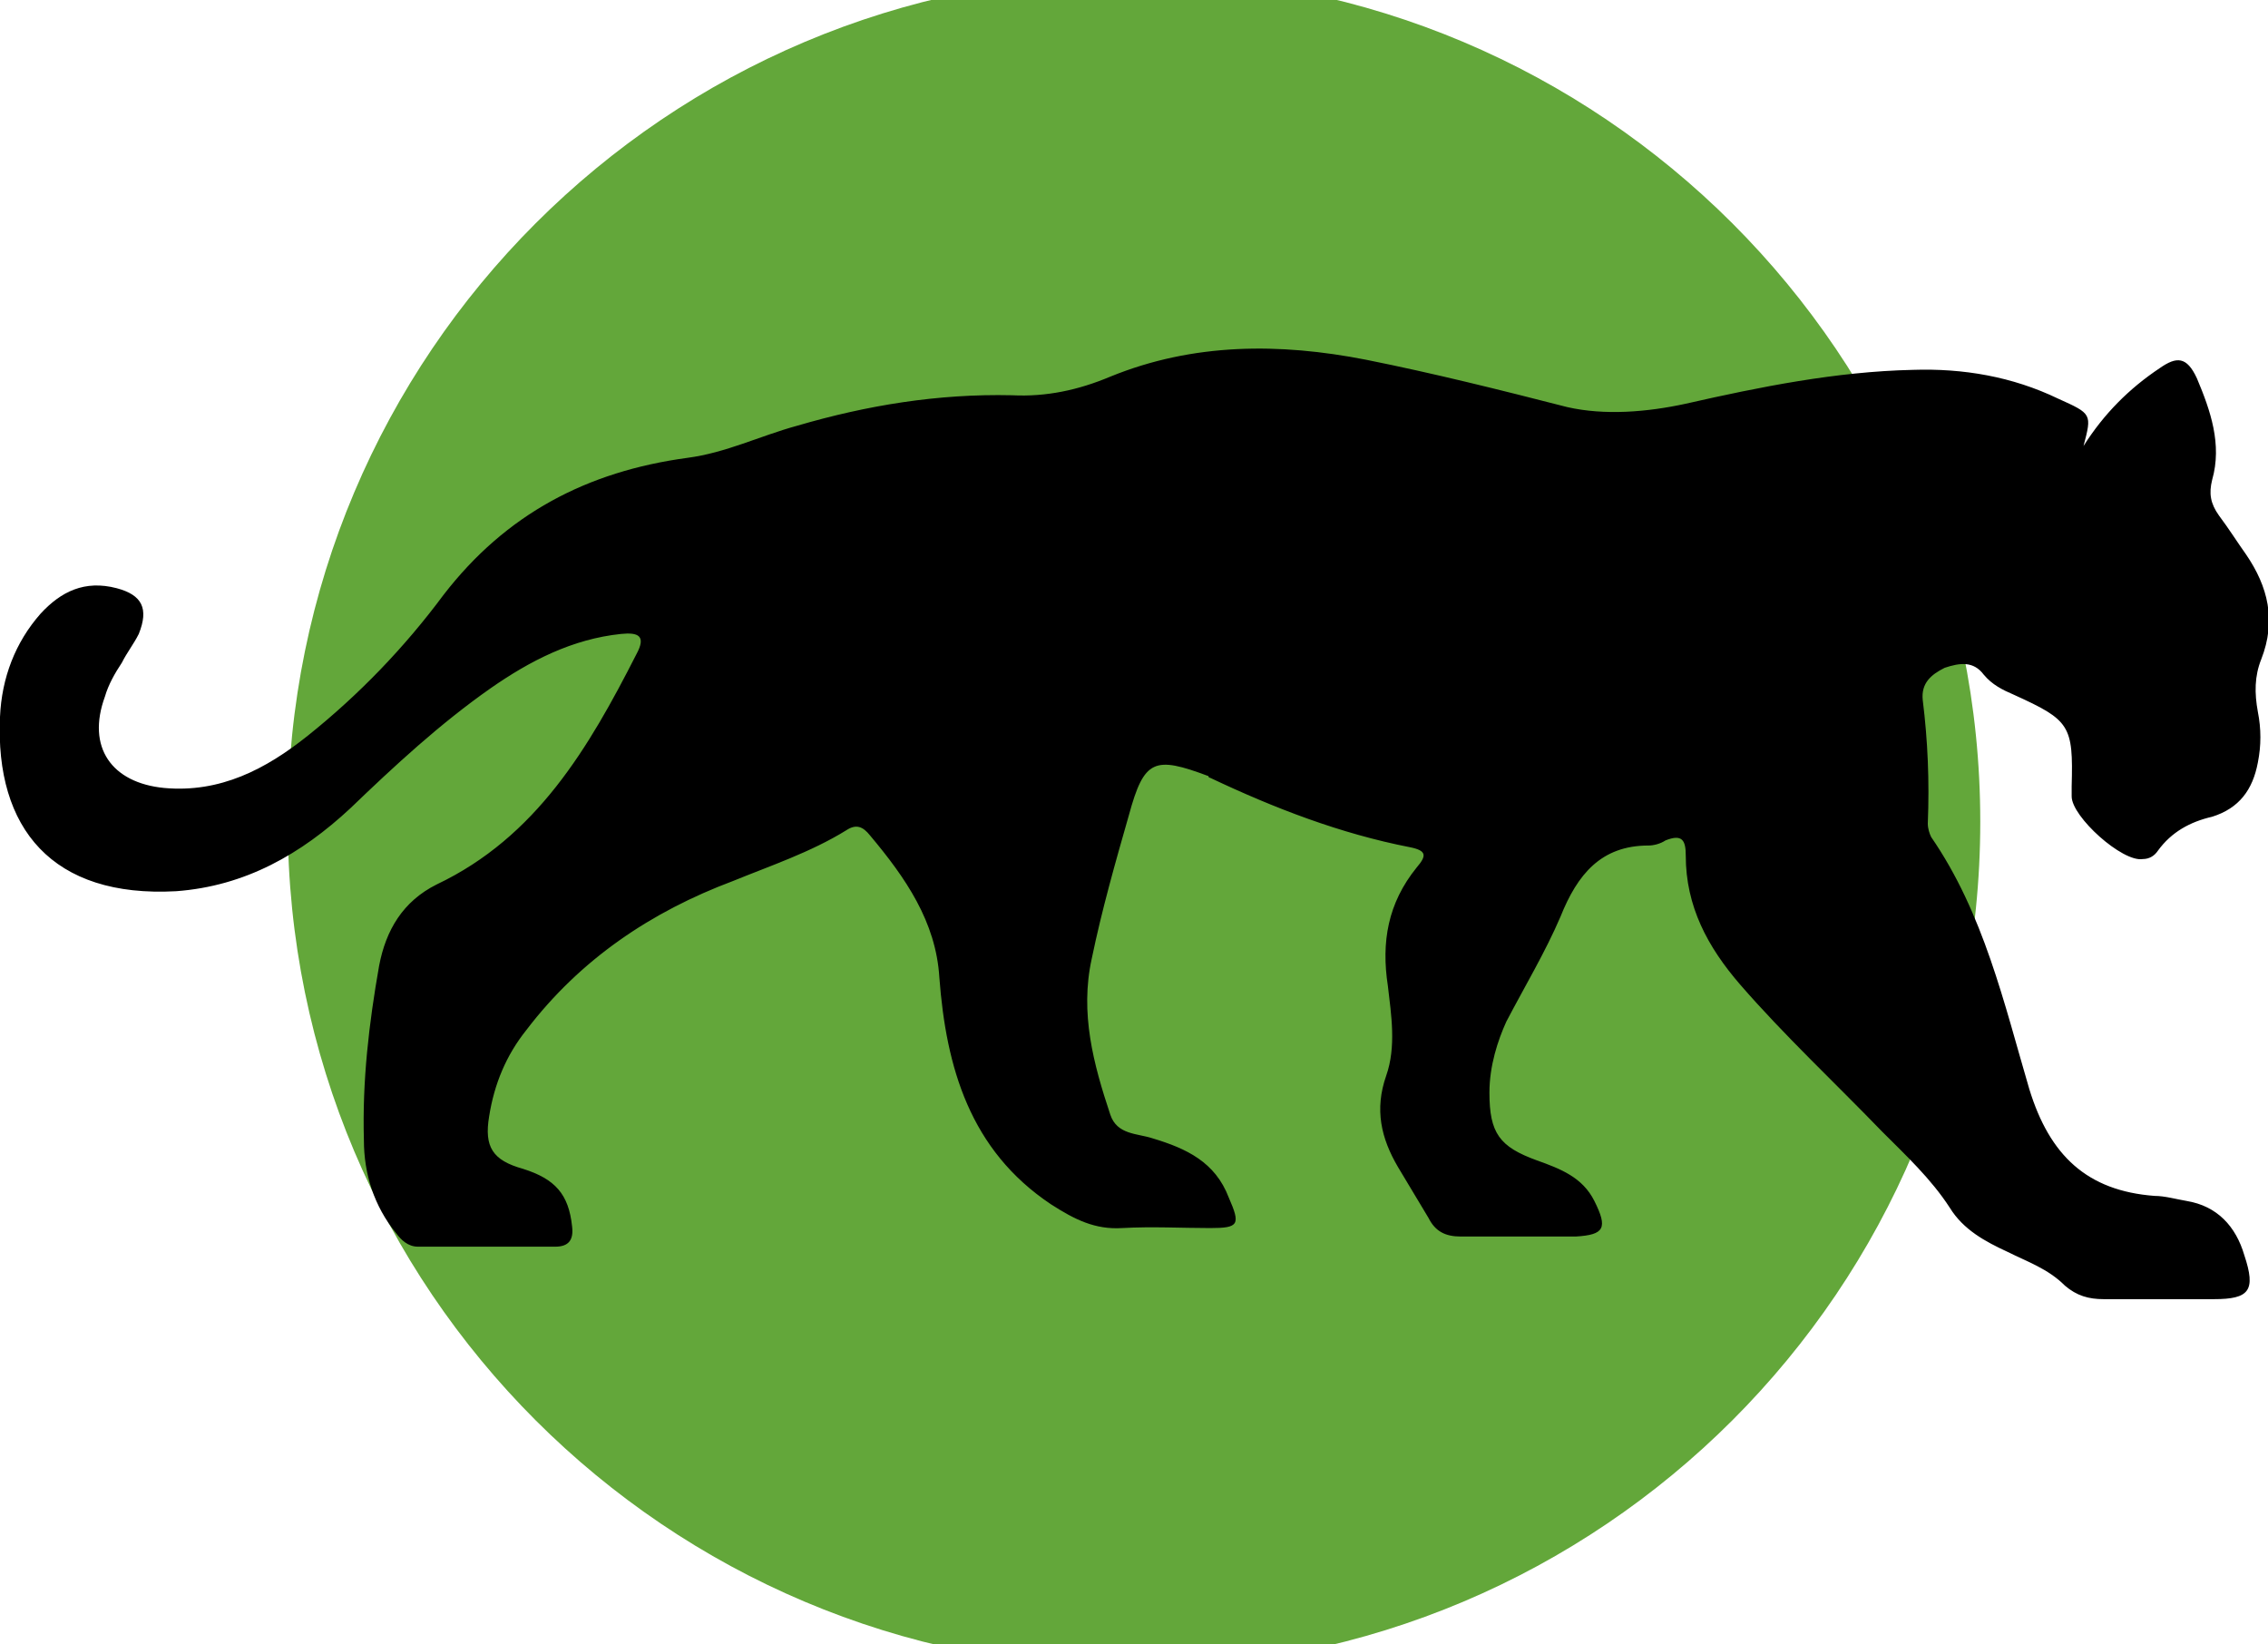
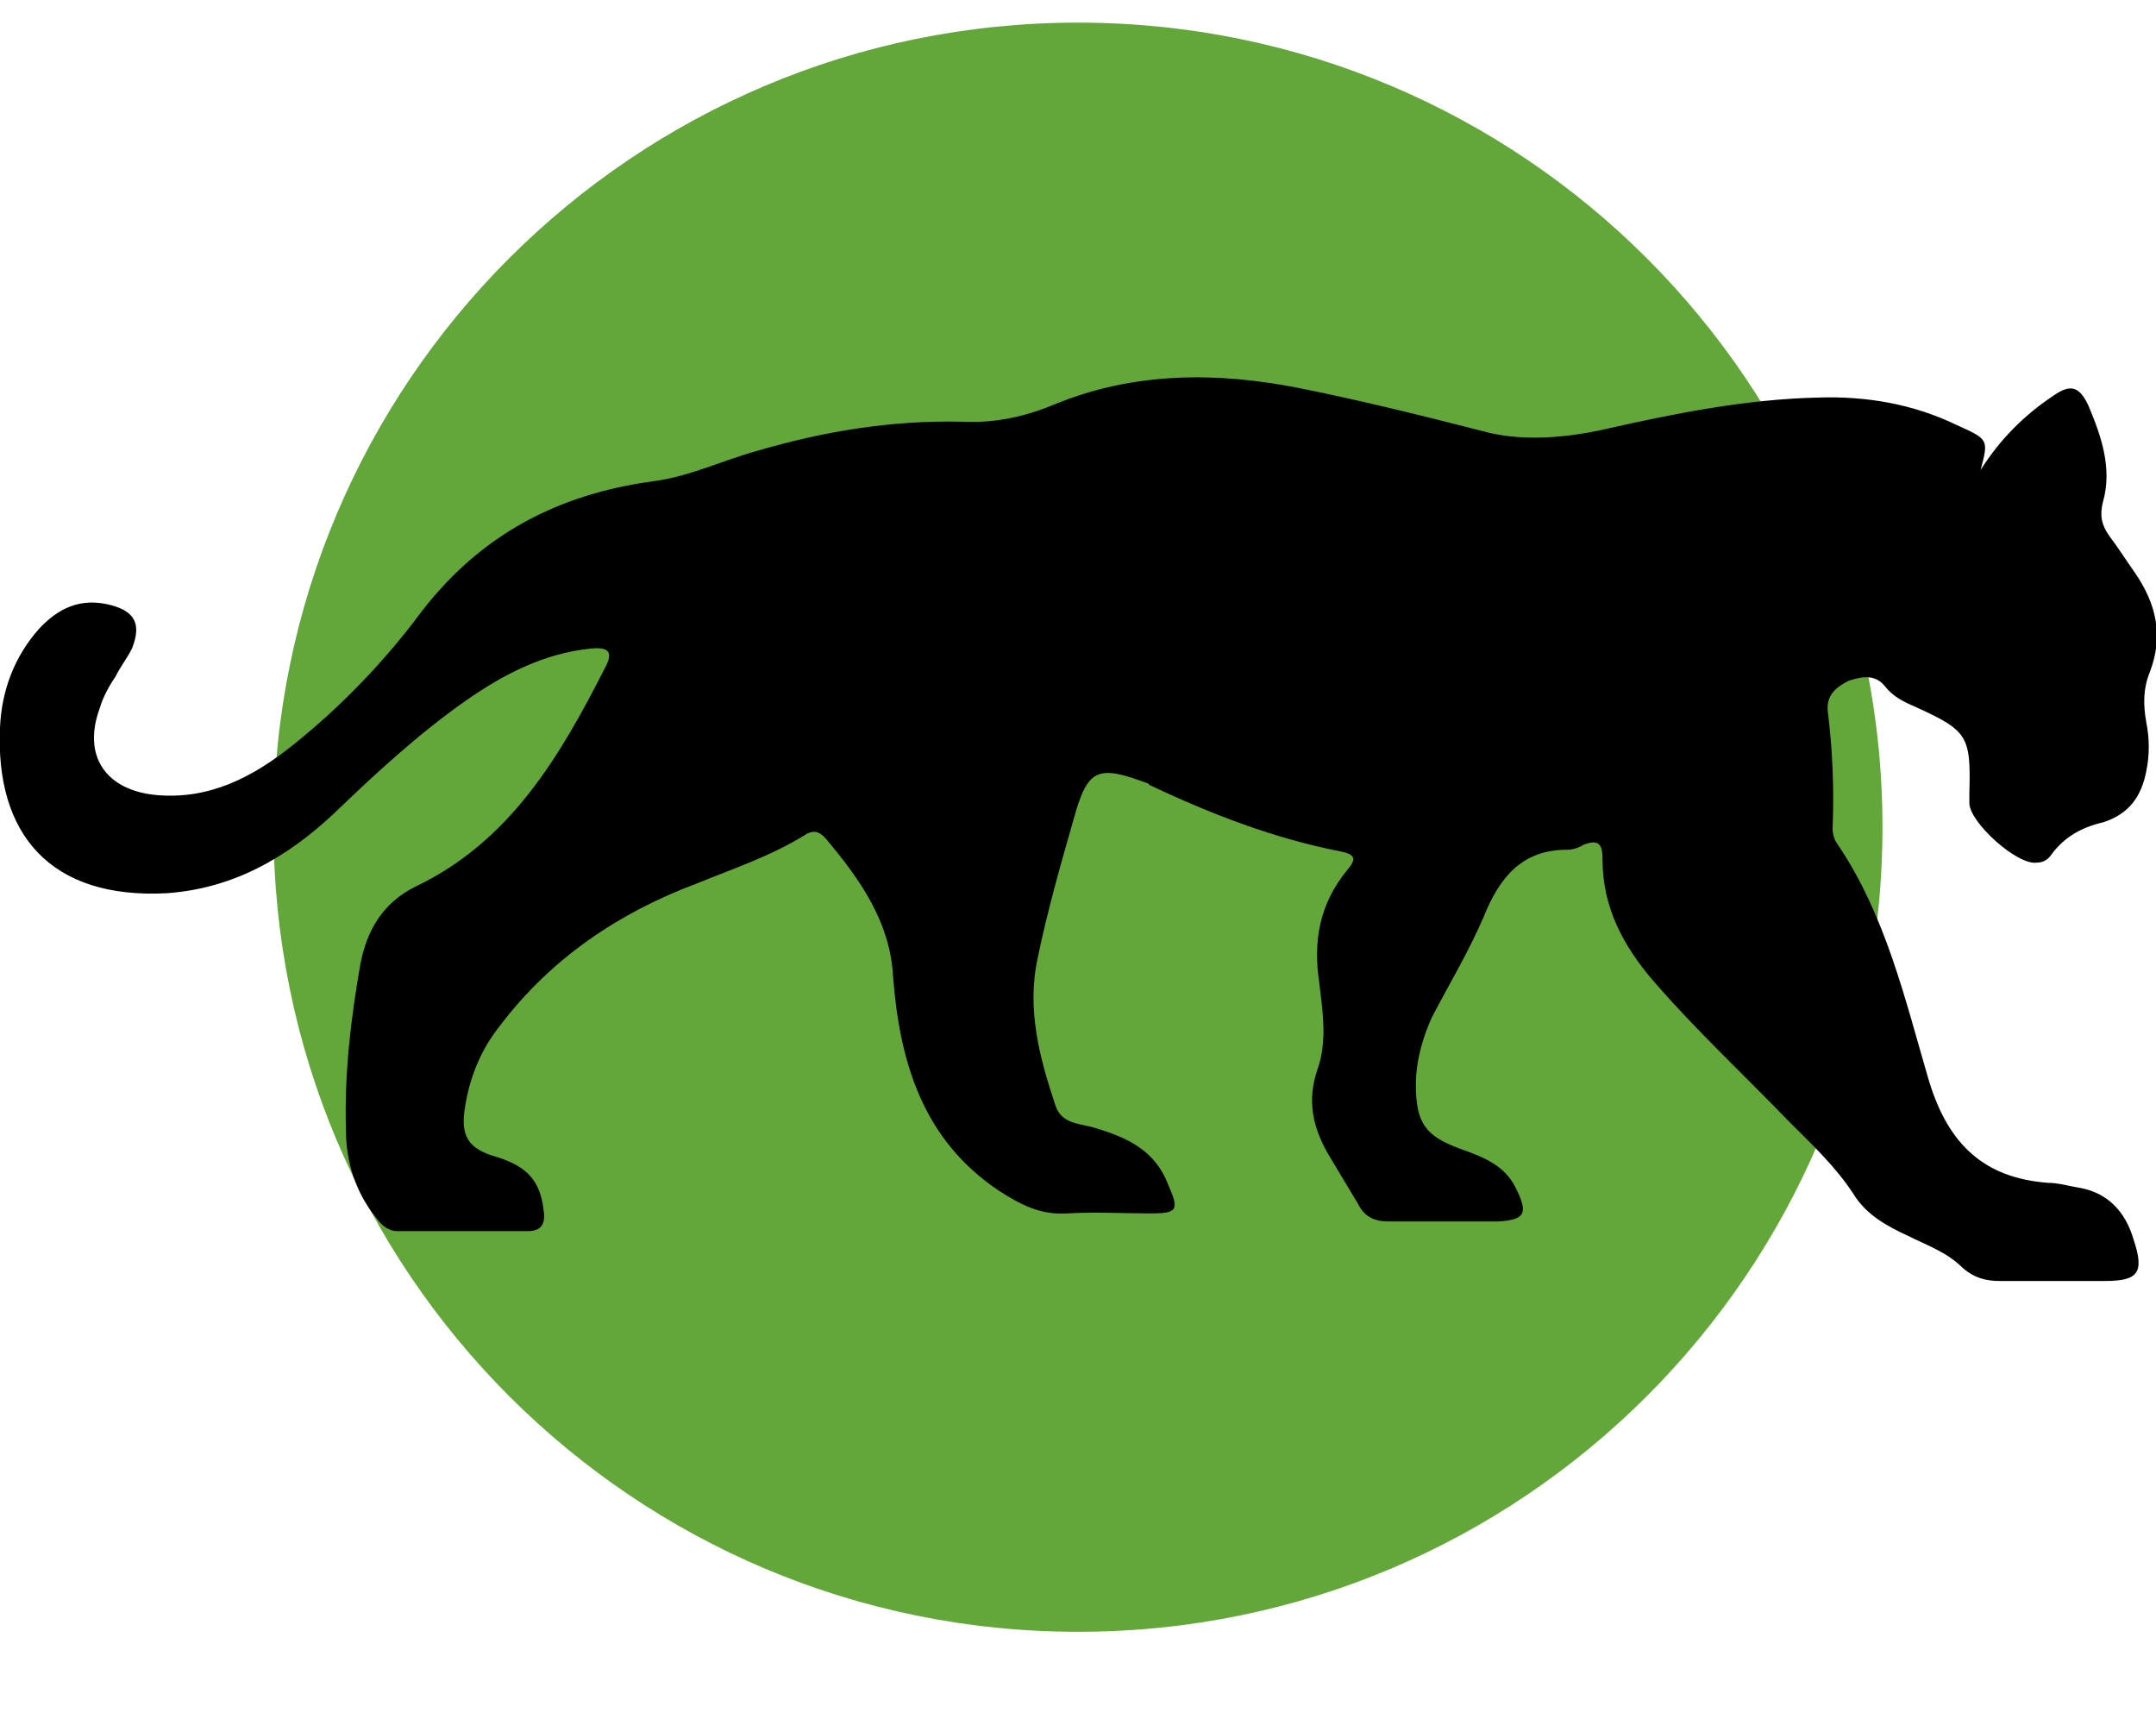
- <svg xmlns="http://www.w3.org/2000/svg" version="1.1" id="Layer_1" x="0px" y="0px" viewBox="0 0 134 56" style="enable-background:new 0 0 134 56;" xml:space="preserve" width="69" height="50">
+ <svg xmlns="http://www.w3.org/2000/svg" version="1.1" id="Layer_1" x="0px" y="0px" viewBox="0 2 134 56" style="enable-background:new 0 0 134 56;" xml:space="preserve" width="69" height="55">
  <g>
    <circle r="50" cx="50%" cy="50%" fill="#63a73a" />
    <path d="M123.1,5.8c1.2-1.9,2.7-3.4,4.5-4.6c1-0.7,1.6-0.7,2.2,0.6c0.8,1.9,1.5,3.9,0.9,6c-0.2,0.8-0.1,1.4,0.4,2.1     c0.6,0.8,1.1,1.6,1.6,2.3c1.3,1.9,1.8,3.9,0.9,6.2c-0.4,1-0.4,2-0.2,3.1c0.2,1,0.2,2,0,3c-0.3,1.6-1.1,2.7-2.7,3.2     c-1.3,0.3-2.4,0.9-3.2,2c-0.2,0.3-0.5,0.5-0.9,0.5c-1.2,0.2-4.2-2.5-4.2-3.7c0-0.2,0-0.4,0-0.6c0.1-3.6-0.1-3.9-3.4-5.4     c-0.7-0.3-1.3-0.6-1.8-1.2c-0.6-0.8-1.4-0.7-2.3-0.4c-0.8,0.4-1.4,0.9-1.3,1.9c0.3,2.4,0.4,4.8,0.3,7.3c0,0.3,0.1,0.6,0.2,0.8     c3.1,4.5,4.3,9.8,5.8,14.9c1.2,3.9,3.4,6,7.4,6.3c0.6,0,1.3,0.2,1.9,0.3c1.8,0.3,2.9,1.5,3.4,3.2c0.7,2.1,0.3,2.6-1.8,2.6     c-2.2,0-4.3,0-6.5,0c-0.9,0-1.6-0.2-2.3-0.8c-1-1-2.2-1.4-3.4-2c-1.3-0.6-2.6-1.3-3.4-2.6c-1.1-1.7-2.6-3.1-4-4.5     c-2.8-2.9-5.8-5.7-8.4-8.7c-1.9-2.2-3.2-4.6-3.2-7.6c0-0.9-0.2-1.3-1.2-0.9c-0.3,0.2-0.7,0.3-1,0.3c-2.8,0-4.2,1.7-5.2,4.2     c-0.9,2.1-2.1,4.1-3.2,6.2C88.5,40.9,88,42.4,88,44c0,2.4,0.6,3.2,2.8,4c1.4,0.5,2.7,1,3.4,2.4c0.8,1.6,0.6,2-1.1,2.1     c-2.3,0-4.5,0-6.8,0c-0.9,0-1.5-0.3-1.9-1.1c-0.6-1-1.2-2-1.8-3c-1-1.7-1.4-3.4-0.7-5.4c0.6-1.7,0.3-3.6,0.1-5.3     c-0.4-2.6,0-4.9,1.7-7c0.6-0.7,0.6-1-0.4-1.2c-4.1-0.8-8-2.3-11.8-4.1c0,0-0.1,0-0.1-0.1c-3.2-1.2-3.8-1-4.7,2.3     c-0.8,2.8-1.6,5.6-2.2,8.5c-0.7,3.2,0.1,6.2,1.1,9.2c0.4,1.2,1.6,1.1,2.5,1.4c2,0.6,3.7,1.4,4.5,3.5c0.7,1.6,0.6,1.8-1.1,1.8     c-1.7,0-3.4-0.1-5.2,0c-1.6,0.1-2.8-0.5-4.2-1.4c-4.8-3.2-6.2-8.1-6.6-13.4c-0.2-3.3-2-5.9-4.1-8.4c-0.4-0.5-0.8-0.7-1.4-0.3     c-2.1,1.3-4.5,2.1-6.7,3c-4.8,1.8-9,4.6-12.2,8.8c-1.2,1.5-1.9,3.2-2.2,5.1c-0.3,1.8,0.2,2.6,2,3.1c1.9,0.6,2.7,1.5,2.9,3.4     c0.1,0.8-0.2,1.2-1,1.2c-2.7,0-5.4,0-8.1,0c-0.6,0-1-0.4-1.3-0.8c-1.3-1.6-1.9-3.5-1.9-5.5c-0.1-3.5,0.3-6.9,0.9-10.3     c0.4-2.1,1.4-3.8,3.4-4.8c5.9-2.8,9-8.1,11.8-13.6c0.6-1.1,0.1-1.3-0.9-1.2c-2.9,0.3-5.4,1.6-7.7,3.2c-3,2.1-5.7,4.6-8.3,7.1     c-2.9,2.7-6.2,4.6-10.3,4.9C3.1,32.5-0.3,28.4,0,21.8c0.1-2.3,0.9-4.4,2.4-6.1c1.2-1.3,2.6-2,4.5-1.5c1.5,0.4,1.9,1.2,1.3,2.7     c-0.3,0.6-0.7,1.1-1,1.7c-0.4,0.6-0.8,1.3-1,2c-1.1,3,0.4,5.1,3.5,5.4c3.3,0.3,6-1.1,8.5-3.1c3-2.4,5.7-5.2,8-8.3     c3.7-4.8,8.5-7.3,14.4-8.1c2.3-0.3,4.3-1.3,6.5-1.9c4.1-1.2,8.3-1.9,12.7-1.8c2,0.1,3.9-0.3,5.8-1.1c4.9-2,10-2,15.1-1     c4,0.8,8,1.8,11.9,2.8c2.2,0.5,4.7,0.3,7-0.2c4.4-1,8.9-1.9,13.4-2c3-0.1,5.9,0.4,8.6,1.7C123.6,3.9,123.6,3.9,123.1,5.8z" />
  </g>
</svg>
